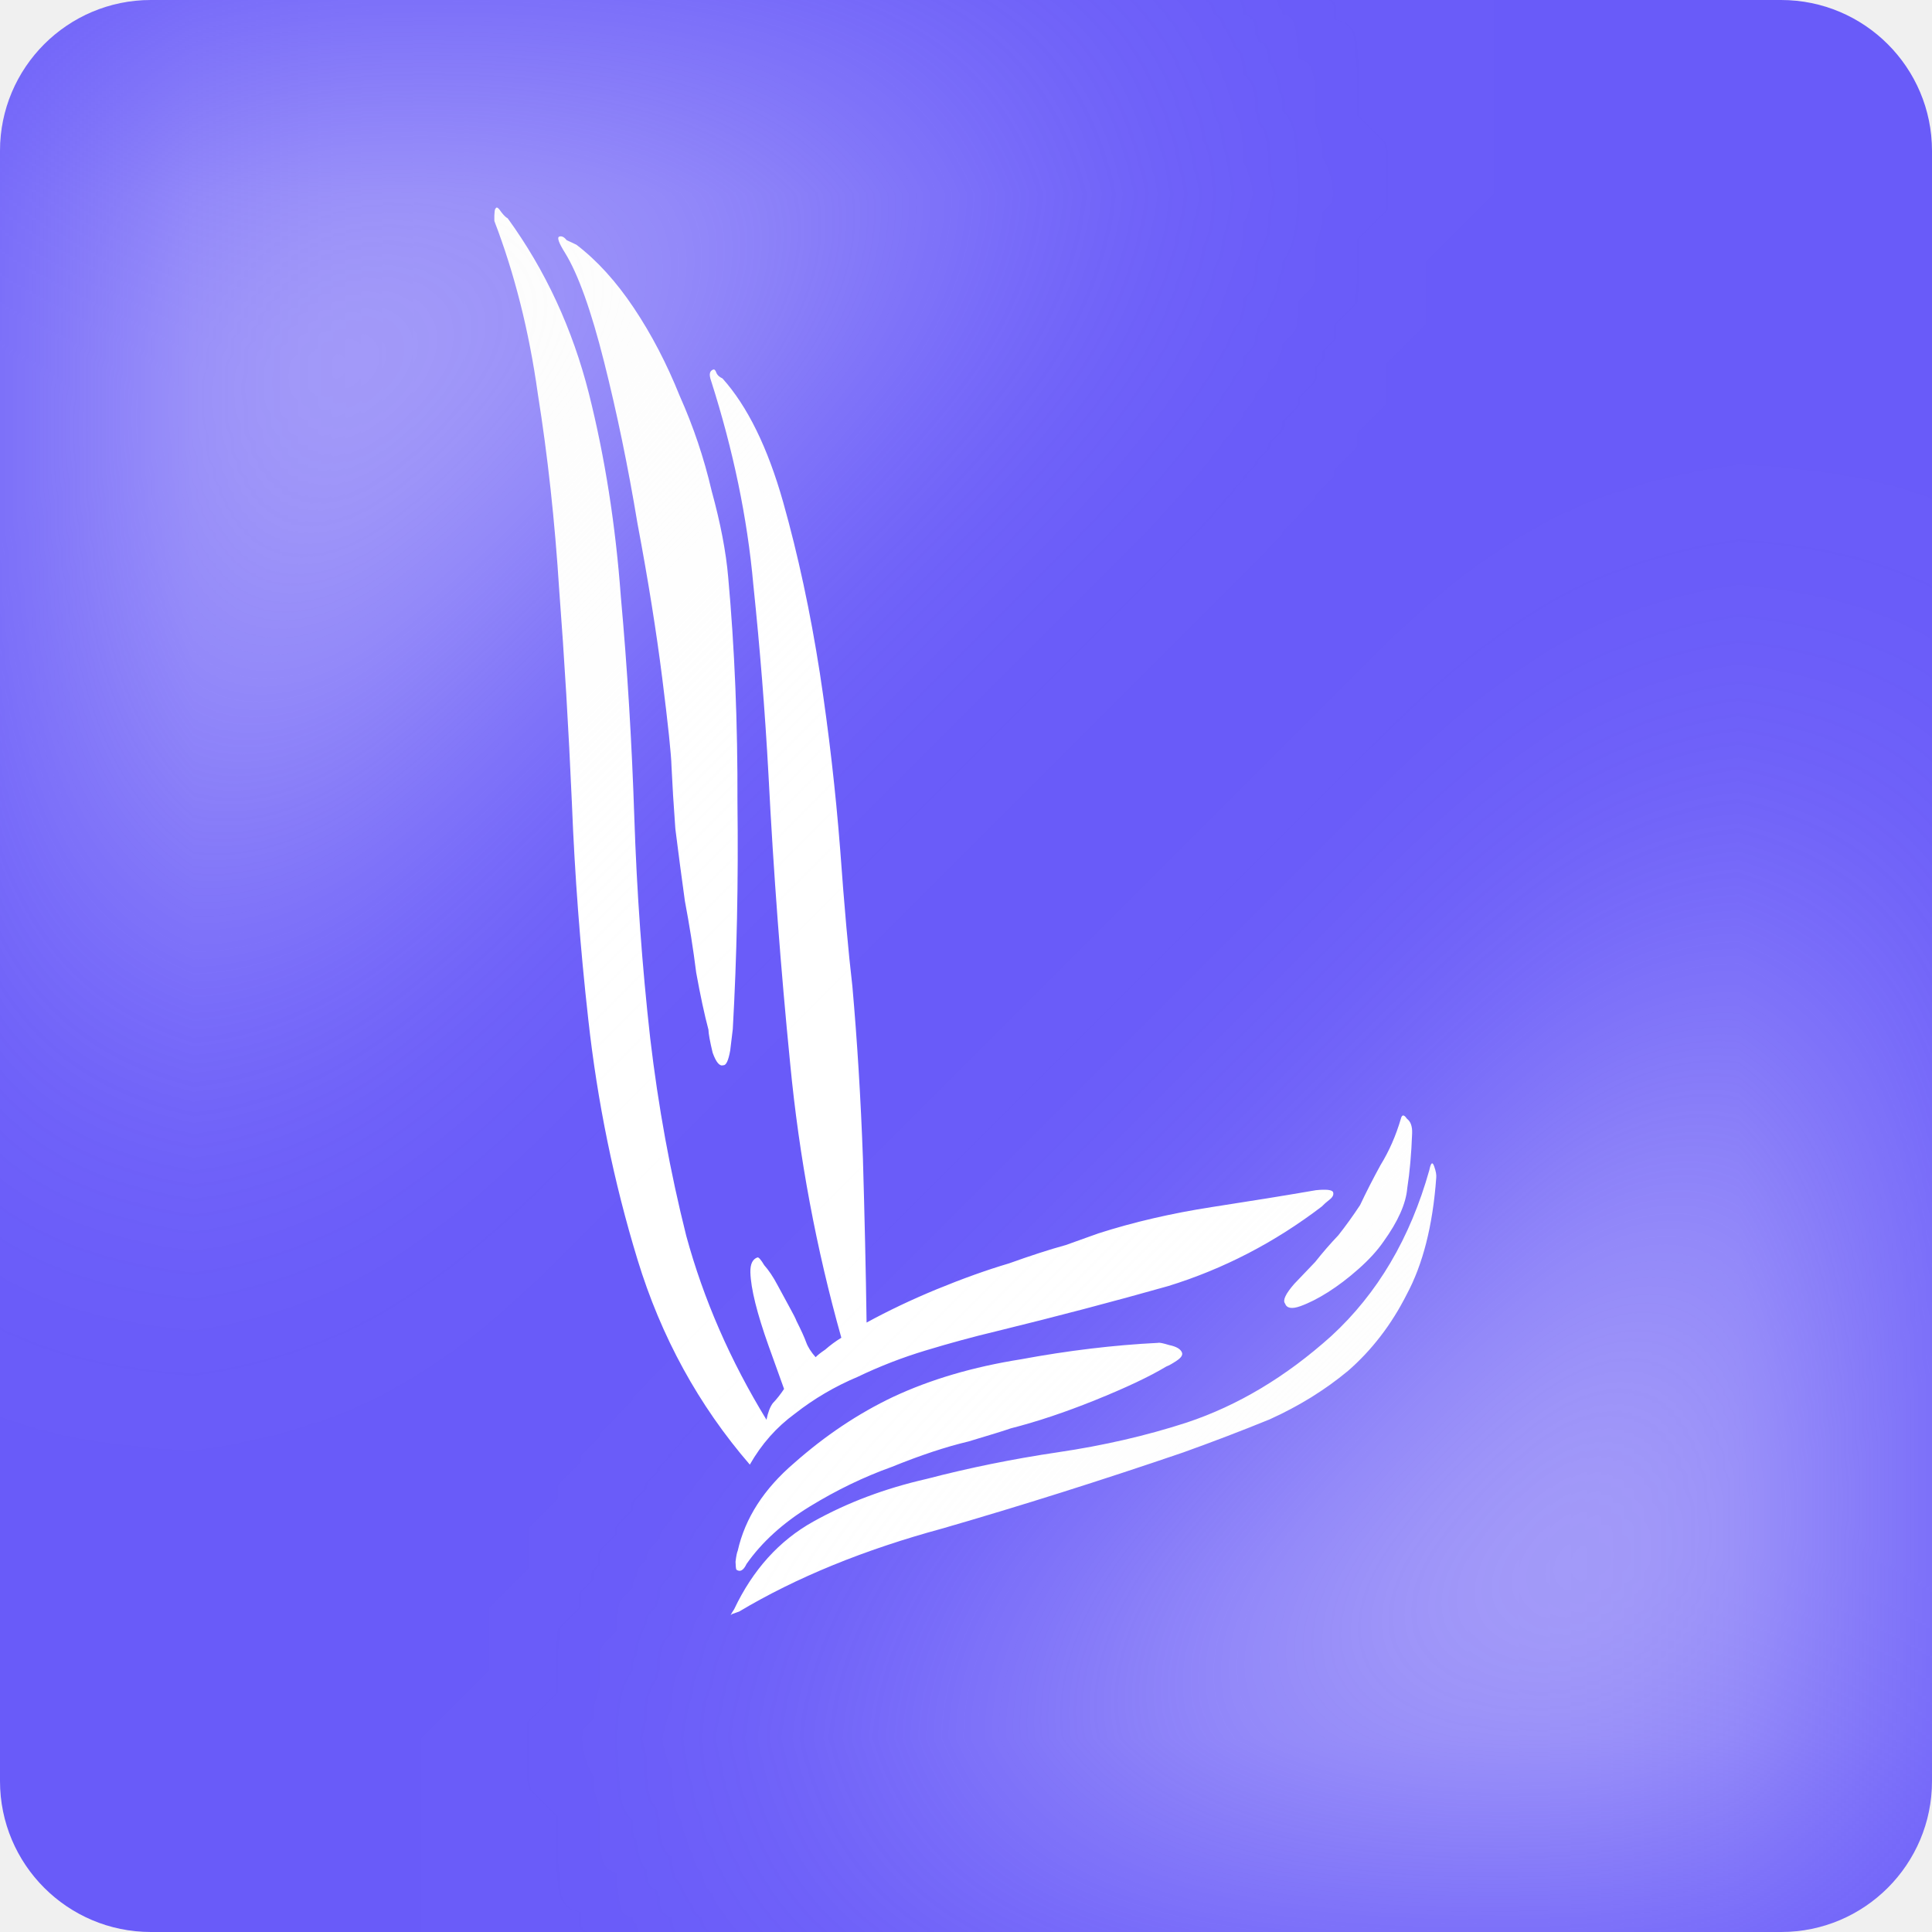
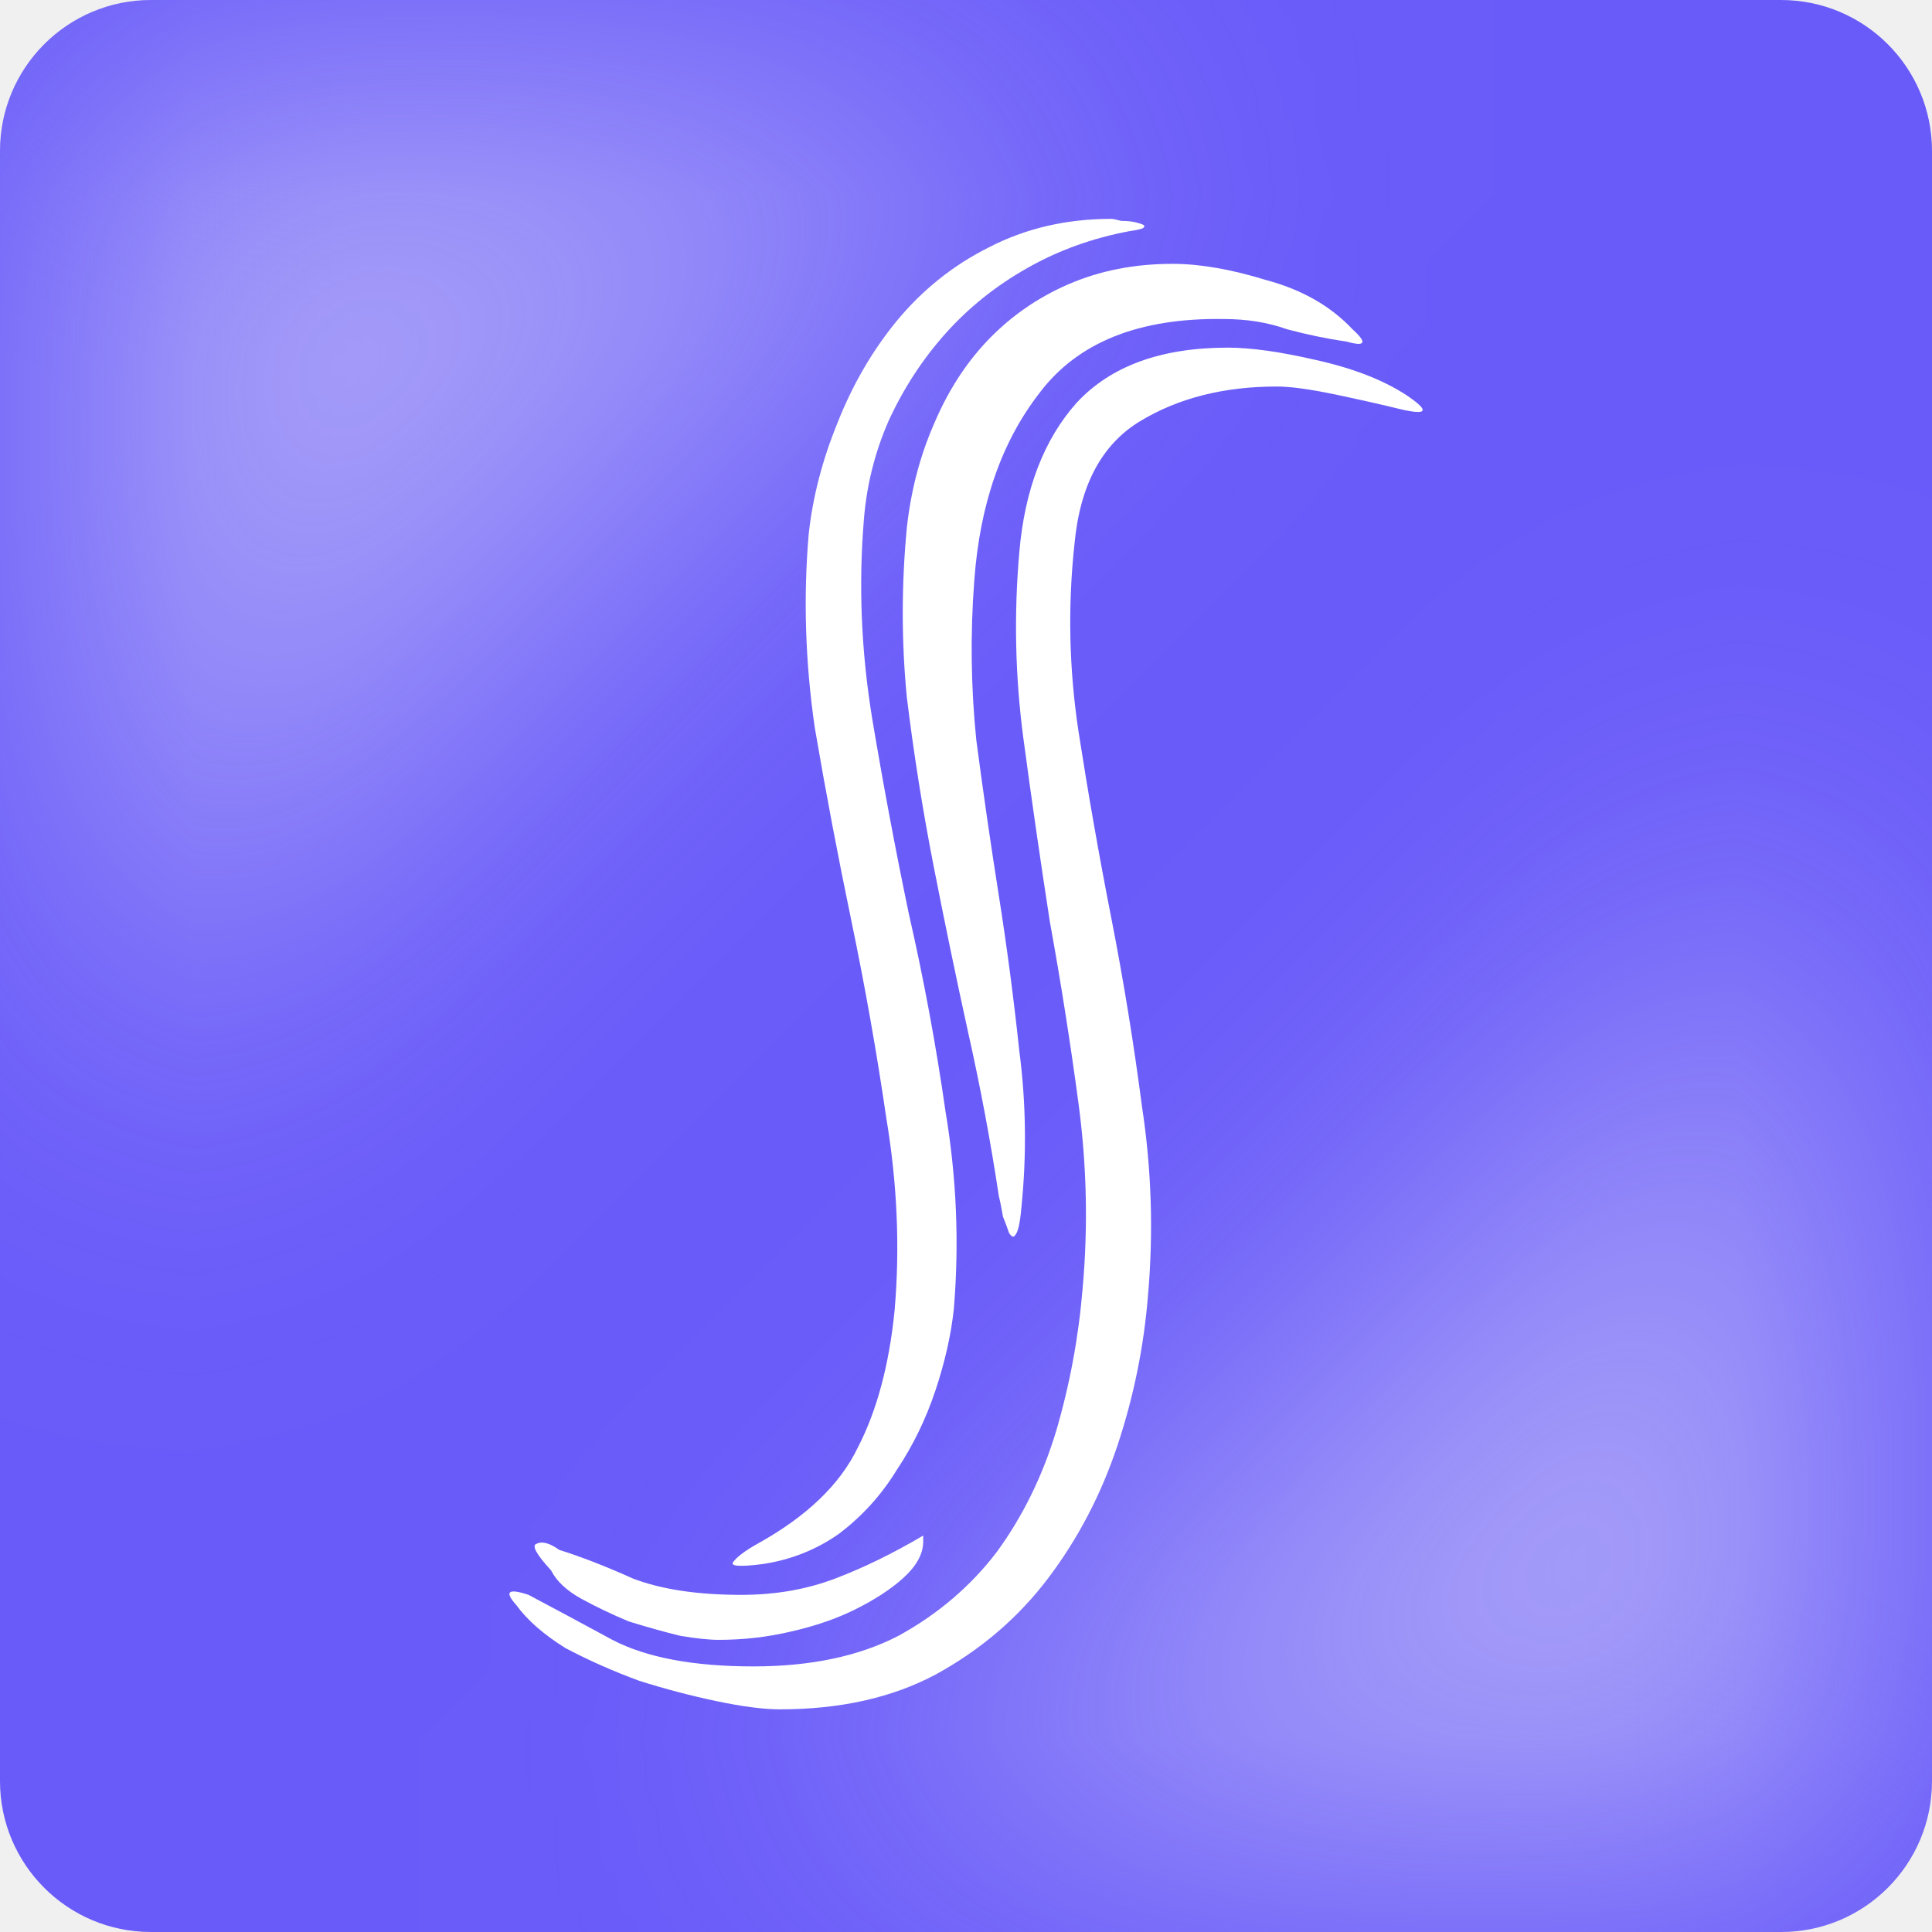
- <svg xmlns="http://www.w3.org/2000/svg" width="48" height="48" viewBox="0 0 48 48" fill="none">
-   <g clip-path="url(#clip0_24_5885)">
-     <rect width="48" height="48" rx="3.75" fill="#695BF9" />
-     <path d="M18.091 14.331C18.252 16.102 18.329 17.971 18.322 19.938C18.346 21.893 18.307 23.77 18.206 25.567C18.197 25.638 18.176 25.815 18.142 26.098C18.097 26.351 18.04 26.473 17.969 26.465C17.879 26.497 17.791 26.393 17.705 26.153C17.638 25.872 17.603 25.681 17.601 25.581C17.502 25.21 17.401 24.738 17.297 24.166C17.224 23.582 17.13 22.989 17.016 22.387C16.931 21.774 16.852 21.175 16.779 20.592C16.735 19.998 16.704 19.485 16.684 19.052C16.677 18.749 16.6 18.015 16.453 16.848C16.306 15.682 16.101 14.401 15.838 13.005C15.605 11.598 15.328 10.258 15.007 8.985C14.686 7.712 14.364 6.811 14.039 6.284C13.883 6.035 13.834 5.9 13.894 5.879C13.954 5.857 14.015 5.886 14.078 5.966C14.159 6.004 14.241 6.043 14.322 6.081C14.835 6.473 15.311 6.997 15.749 7.653C16.187 8.308 16.566 9.036 16.887 9.836C17.226 10.594 17.491 11.38 17.68 12.193C17.9 12.994 18.037 13.707 18.091 14.331ZM12.613 5.423C13.55 6.713 14.223 8.166 14.632 9.78C15.03 11.364 15.294 13.047 15.425 14.829C15.586 16.601 15.697 18.423 15.759 20.297C15.821 22.172 15.953 24.004 16.154 25.794C16.353 27.484 16.652 29.121 17.05 30.705C17.479 32.279 18.143 33.802 19.043 35.274C19.079 35.092 19.131 34.955 19.2 34.862C19.299 34.759 19.392 34.641 19.48 34.508C19.35 34.148 19.221 33.788 19.092 33.428C18.953 33.038 18.844 32.687 18.766 32.376C18.689 32.065 18.648 31.809 18.643 31.608C18.639 31.406 18.697 31.284 18.817 31.241C18.847 31.23 18.904 31.294 18.987 31.433C19.101 31.562 19.211 31.726 19.316 31.925C19.41 32.095 19.51 32.279 19.616 32.478C19.71 32.648 19.768 32.762 19.79 32.822C19.906 33.052 19.985 33.226 20.028 33.346C20.071 33.466 20.15 33.591 20.264 33.719C20.313 33.668 20.392 33.605 20.501 33.532C20.63 33.419 20.764 33.32 20.903 33.236C20.279 31.021 19.855 28.752 19.632 26.428C19.398 24.073 19.218 21.682 19.093 19.255C19.008 17.694 18.882 16.113 18.715 14.514C18.568 12.873 18.218 11.187 17.665 9.455C17.611 9.305 17.629 9.214 17.719 9.182C17.749 9.171 17.775 9.196 17.796 9.256C17.818 9.316 17.869 9.365 17.951 9.403C18.571 10.095 19.073 11.118 19.456 12.47C19.829 13.793 20.133 15.208 20.368 16.716C20.593 18.193 20.761 19.656 20.874 21.106C20.977 22.525 21.078 23.658 21.177 24.502C21.299 25.881 21.386 27.306 21.439 28.777C21.481 30.218 21.512 31.579 21.53 32.859C22.068 32.565 22.647 32.29 23.266 32.034C23.916 31.767 24.516 31.552 25.067 31.389C25.607 31.195 26.078 31.043 26.479 30.933C26.899 30.783 27.169 30.686 27.289 30.643C28.17 30.361 29.108 30.144 30.103 29.99C31.098 29.837 31.962 29.697 32.695 29.57C32.957 29.544 33.098 29.561 33.12 29.62C33.141 29.681 33.112 29.742 33.033 29.804C32.954 29.866 32.889 29.923 32.84 29.975C31.67 30.868 30.399 31.527 29.027 31.951C27.674 32.334 26.251 32.708 24.757 33.074C24.195 33.208 23.608 33.367 22.998 33.552C22.417 33.727 21.852 33.946 21.303 34.21C20.744 34.445 20.226 34.749 19.75 35.122C19.294 35.455 18.92 35.877 18.629 36.388C17.356 34.914 16.425 33.215 15.838 31.292C15.251 29.369 14.843 27.382 14.616 25.33C14.415 23.539 14.279 21.742 14.208 19.939C14.127 18.105 14.022 16.348 13.894 14.667C13.785 12.945 13.607 11.315 13.361 9.778C13.145 8.23 12.785 6.801 12.282 5.491C12.278 5.29 12.29 5.184 12.32 5.173C12.34 5.132 12.386 5.166 12.459 5.276C12.521 5.355 12.573 5.404 12.613 5.423ZM34.803 27.798C34.831 27.687 34.881 27.685 34.955 27.795C35.047 27.863 35.09 27.983 35.084 28.155C35.065 28.67 35.025 29.124 34.963 29.519C34.931 29.903 34.734 30.346 34.372 30.848C34.216 31.073 34.009 31.3 33.752 31.527C33.495 31.755 33.242 31.947 32.994 32.104C32.745 32.261 32.516 32.377 32.306 32.452C32.096 32.527 31.969 32.505 31.926 32.385C31.864 32.306 31.941 32.143 32.157 31.896C32.403 31.638 32.576 31.458 32.674 31.355C32.861 31.119 33.052 30.898 33.249 30.692C33.436 30.456 33.617 30.204 33.792 29.938C33.946 29.612 34.115 29.281 34.3 28.944C34.514 28.596 34.681 28.214 34.803 27.798ZM35.512 29.068C35.549 28.886 35.588 28.855 35.631 28.975C35.674 29.095 35.691 29.19 35.683 29.261C35.598 30.442 35.353 31.411 34.946 32.166C34.569 32.911 34.084 33.542 33.491 34.059C32.917 34.536 32.265 34.939 31.537 35.267C30.827 35.556 30.112 35.829 29.392 36.087C27.37 36.777 25.378 37.407 23.414 37.975C21.47 38.502 19.786 39.19 18.363 40.039C18.303 40.06 18.243 40.082 18.183 40.103C18.133 40.155 18.153 40.114 18.24 39.981C18.703 39.003 19.357 38.277 20.203 37.805C21.05 37.332 21.99 36.978 23.023 36.743C24.076 36.468 25.165 36.247 26.291 36.08C27.417 35.914 28.48 35.669 29.481 35.344C30.752 34.922 31.951 34.205 33.078 33.191C34.224 32.137 35.036 30.763 35.512 29.068ZM29.367 33.607C29.388 33.667 29.344 33.733 29.235 33.806C29.126 33.879 29.041 33.927 28.981 33.948C28.563 34.2 27.969 34.48 27.2 34.79C26.46 35.088 25.765 35.321 25.113 35.487C24.963 35.54 24.612 35.649 24.061 35.813C23.5 35.946 22.864 36.157 22.155 36.445C21.464 36.692 20.786 37.02 20.119 37.428C19.453 37.837 18.929 38.312 18.548 38.855C18.471 39.018 18.386 39.065 18.294 38.997C18.283 38.967 18.277 38.901 18.274 38.801C18.291 38.659 18.31 38.568 18.329 38.527C18.512 37.716 18.98 36.99 19.732 36.348C20.504 35.665 21.323 35.117 22.191 34.705C23.119 34.271 24.176 33.96 25.362 33.772C26.537 33.554 27.673 33.418 28.771 33.363C28.801 33.352 28.892 33.37 29.045 33.417C29.227 33.454 29.334 33.517 29.367 33.607Z" fill="white" />
-     <g filter="url(#filter0_f_24_5885)">
-       <path d="M50.906 16.406L15.938 51.375H50.906V16.406Z" fill="#FAFAFA" fill-opacity="0.45" />
+ <svg xmlns="http://www.w3.org/2000/svg" width="32" height="32" viewBox="0 0 32 32" fill="none">
+   <g clip-path="url(#clip0_86_5434)">
+     <rect width="32" height="32" rx="2.5" fill="#695BF9" />
+     <g filter="url(#filter0_f_86_5434)">
+       <path d="M33.938 10.938L10.625 34.25H33.938V10.938Z" fill="#FAFAFA" fill-opacity="0.45" />
    </g>
-     <g filter="url(#filter1_f_24_5885)">
-       <path d="M-3.328 31.594L31.641 -3.375H-3.328V31.594Z" fill="#FAFAFA" fill-opacity="0.45" />
+     <g filter="url(#filter1_f_86_5434)">
+       <path d="M-2.219 21.062L21.094 -2.25H-2.219V21.062Z" fill="#FAFAFA" fill-opacity="0.45" />
    </g>
+     <path d="M19.422 4.37C19.874 4.37 20.393 4.46 20.98 4.641C21.567 4.799 22.041 5.07 22.402 5.454C22.651 5.679 22.617 5.747 22.301 5.657C21.985 5.612 21.657 5.544 21.319 5.454C21.003 5.341 20.653 5.284 20.269 5.284C18.869 5.262 17.853 5.668 17.221 6.504C16.589 7.316 16.228 8.355 16.137 9.619C16.07 10.5 16.081 11.38 16.171 12.261C16.284 13.118 16.408 13.976 16.544 14.834C16.679 15.692 16.792 16.55 16.883 17.408C16.995 18.266 17.007 19.135 16.916 20.016C16.894 20.264 16.86 20.411 16.815 20.456C16.792 20.501 16.758 20.49 16.713 20.422C16.691 20.354 16.657 20.264 16.612 20.151C16.589 20.016 16.567 19.903 16.544 19.812C16.408 18.909 16.239 18.006 16.036 17.103C15.833 16.178 15.641 15.252 15.46 14.326C15.28 13.401 15.133 12.475 15.02 11.549C14.93 10.624 14.93 9.687 15.02 8.739C15.088 8.129 15.235 7.565 15.46 7.045C15.686 6.504 15.979 6.041 16.341 5.657C16.724 5.251 17.176 4.934 17.695 4.709C18.215 4.483 18.79 4.37 19.422 4.37ZM13.395 8.84C13.462 8.231 13.62 7.621 13.869 7.011C14.117 6.379 14.444 5.815 14.851 5.318C15.28 4.799 15.788 4.393 16.375 4.099C16.984 3.783 17.661 3.625 18.407 3.625C18.429 3.625 18.485 3.636 18.576 3.659C18.689 3.659 18.779 3.67 18.847 3.693C18.937 3.715 18.971 3.738 18.948 3.76C18.948 3.783 18.869 3.806 18.711 3.828C18.102 3.941 17.537 4.144 17.018 4.438C16.499 4.731 16.047 5.092 15.663 5.521C15.28 5.95 14.963 6.436 14.715 6.978C14.489 7.497 14.354 8.039 14.309 8.603C14.219 9.687 14.264 10.782 14.444 11.888C14.625 12.972 14.828 14.055 15.054 15.139C15.302 16.223 15.505 17.318 15.663 18.424C15.844 19.508 15.889 20.591 15.799 21.675C15.754 22.104 15.652 22.555 15.494 23.03C15.336 23.504 15.122 23.944 14.851 24.35C14.602 24.757 14.286 25.107 13.902 25.4C13.519 25.671 13.09 25.84 12.616 25.908C12.254 25.953 12.096 25.942 12.142 25.874C12.209 25.784 12.345 25.682 12.548 25.569C13.361 25.118 13.914 24.587 14.207 23.978C14.523 23.368 14.726 22.612 14.817 21.709C14.907 20.67 14.862 19.609 14.681 18.526C14.523 17.442 14.331 16.358 14.106 15.274C13.88 14.191 13.677 13.118 13.496 12.057C13.338 10.974 13.304 9.901 13.395 8.84ZM12.48 27.601C13.428 27.601 14.23 27.432 14.884 27.093C15.539 26.732 16.081 26.269 16.51 25.705C16.939 25.118 17.266 24.452 17.492 23.707C17.718 22.939 17.865 22.149 17.932 21.336C18.023 20.32 18 19.304 17.865 18.288C17.729 17.273 17.571 16.268 17.39 15.274C17.233 14.259 17.086 13.243 16.95 12.227C16.815 11.211 16.792 10.184 16.883 9.145C16.973 8.106 17.289 7.282 17.831 6.673C18.395 6.063 19.23 5.758 20.337 5.758C20.721 5.758 21.206 5.826 21.793 5.962C22.402 6.097 22.899 6.289 23.283 6.537C23.689 6.808 23.655 6.887 23.181 6.774C22.91 6.707 22.561 6.628 22.132 6.537C21.703 6.447 21.375 6.402 21.149 6.402C20.269 6.402 19.513 6.594 18.881 6.978C18.248 7.361 17.887 8.039 17.797 9.01C17.684 10.048 17.707 11.087 17.865 12.125C18.023 13.141 18.203 14.168 18.407 15.207C18.61 16.245 18.779 17.284 18.914 18.322C19.073 19.361 19.106 20.399 19.016 21.438C18.948 22.296 18.779 23.131 18.508 23.944C18.237 24.757 17.853 25.49 17.357 26.145C16.86 26.8 16.239 27.33 15.494 27.737C14.772 28.121 13.914 28.312 12.92 28.312C12.649 28.312 12.3 28.267 11.871 28.177C11.442 28.087 11.013 27.974 10.584 27.838C10.155 27.68 9.748 27.5 9.365 27.297C9.003 27.071 8.732 26.834 8.552 26.585C8.349 26.36 8.416 26.303 8.755 26.416C9.139 26.619 9.602 26.868 10.143 27.161C10.708 27.455 11.487 27.601 12.48 27.601ZM12.277 26.416C12.841 26.416 13.361 26.326 13.835 26.145C14.309 25.965 14.794 25.727 15.291 25.434V25.536C15.291 25.739 15.178 25.942 14.952 26.145C14.749 26.326 14.489 26.495 14.173 26.653C13.857 26.811 13.496 26.935 13.09 27.026C12.706 27.116 12.311 27.161 11.904 27.161C11.746 27.161 11.532 27.139 11.261 27.093C10.99 27.026 10.708 26.947 10.414 26.856C10.143 26.743 9.884 26.619 9.635 26.484C9.387 26.348 9.218 26.19 9.127 26.01C8.879 25.739 8.8 25.592 8.89 25.569C8.981 25.524 9.105 25.558 9.263 25.671C9.624 25.784 10.031 25.942 10.482 26.145C10.956 26.326 11.555 26.416 12.277 26.416Z" fill="white" />
  </g>
  <defs>
-     <filter id="filter0_f_24_5885" x="-11.016" y="-10.547" width="88.875" height="88.875" filterUnits="userSpaceOnUse" color-interpolation-filters="sRGB">
+     <filter id="filter0_f_86_5434" x="-7.344" y="-7.031" width="59.25" height="59.25" filterUnits="userSpaceOnUse" color-interpolation-filters="sRGB">
      <feFlood flood-opacity="0" result="BackgroundImageFix" />
      <feBlend mode="normal" in="SourceGraphic" in2="BackgroundImageFix" result="shape" />
-       <feGaussianBlur stdDeviation="13.477" result="effect1_foregroundBlur_24_5885" />
+       <feGaussianBlur stdDeviation="8.984" result="effect1_foregroundBlur_86_5434" />
    </filter>
-     <filter id="filter1_f_24_5885" x="-30.281" y="-30.328" width="88.875" height="88.875" filterUnits="userSpaceOnUse" color-interpolation-filters="sRGB">
+     <filter id="filter1_f_86_5434" x="-20.188" y="-20.219" width="59.25" height="59.25" filterUnits="userSpaceOnUse" color-interpolation-filters="sRGB">
      <feFlood flood-opacity="0" result="BackgroundImageFix" />
      <feBlend mode="normal" in="SourceGraphic" in2="BackgroundImageFix" result="shape" />
-       <feGaussianBlur stdDeviation="13.477" result="effect1_foregroundBlur_24_5885" />
+       <feGaussianBlur stdDeviation="8.984" result="effect1_foregroundBlur_86_5434" />
    </filter>
-     <clipPath id="clip0_24_5885">
-       <rect width="48" height="48" rx="3.75" fill="white" />
+     <clipPath id="clip0_86_5434">
+       <rect width="32" height="32" rx="2.5" fill="white" />
    </clipPath>
  </defs>
</svg>
